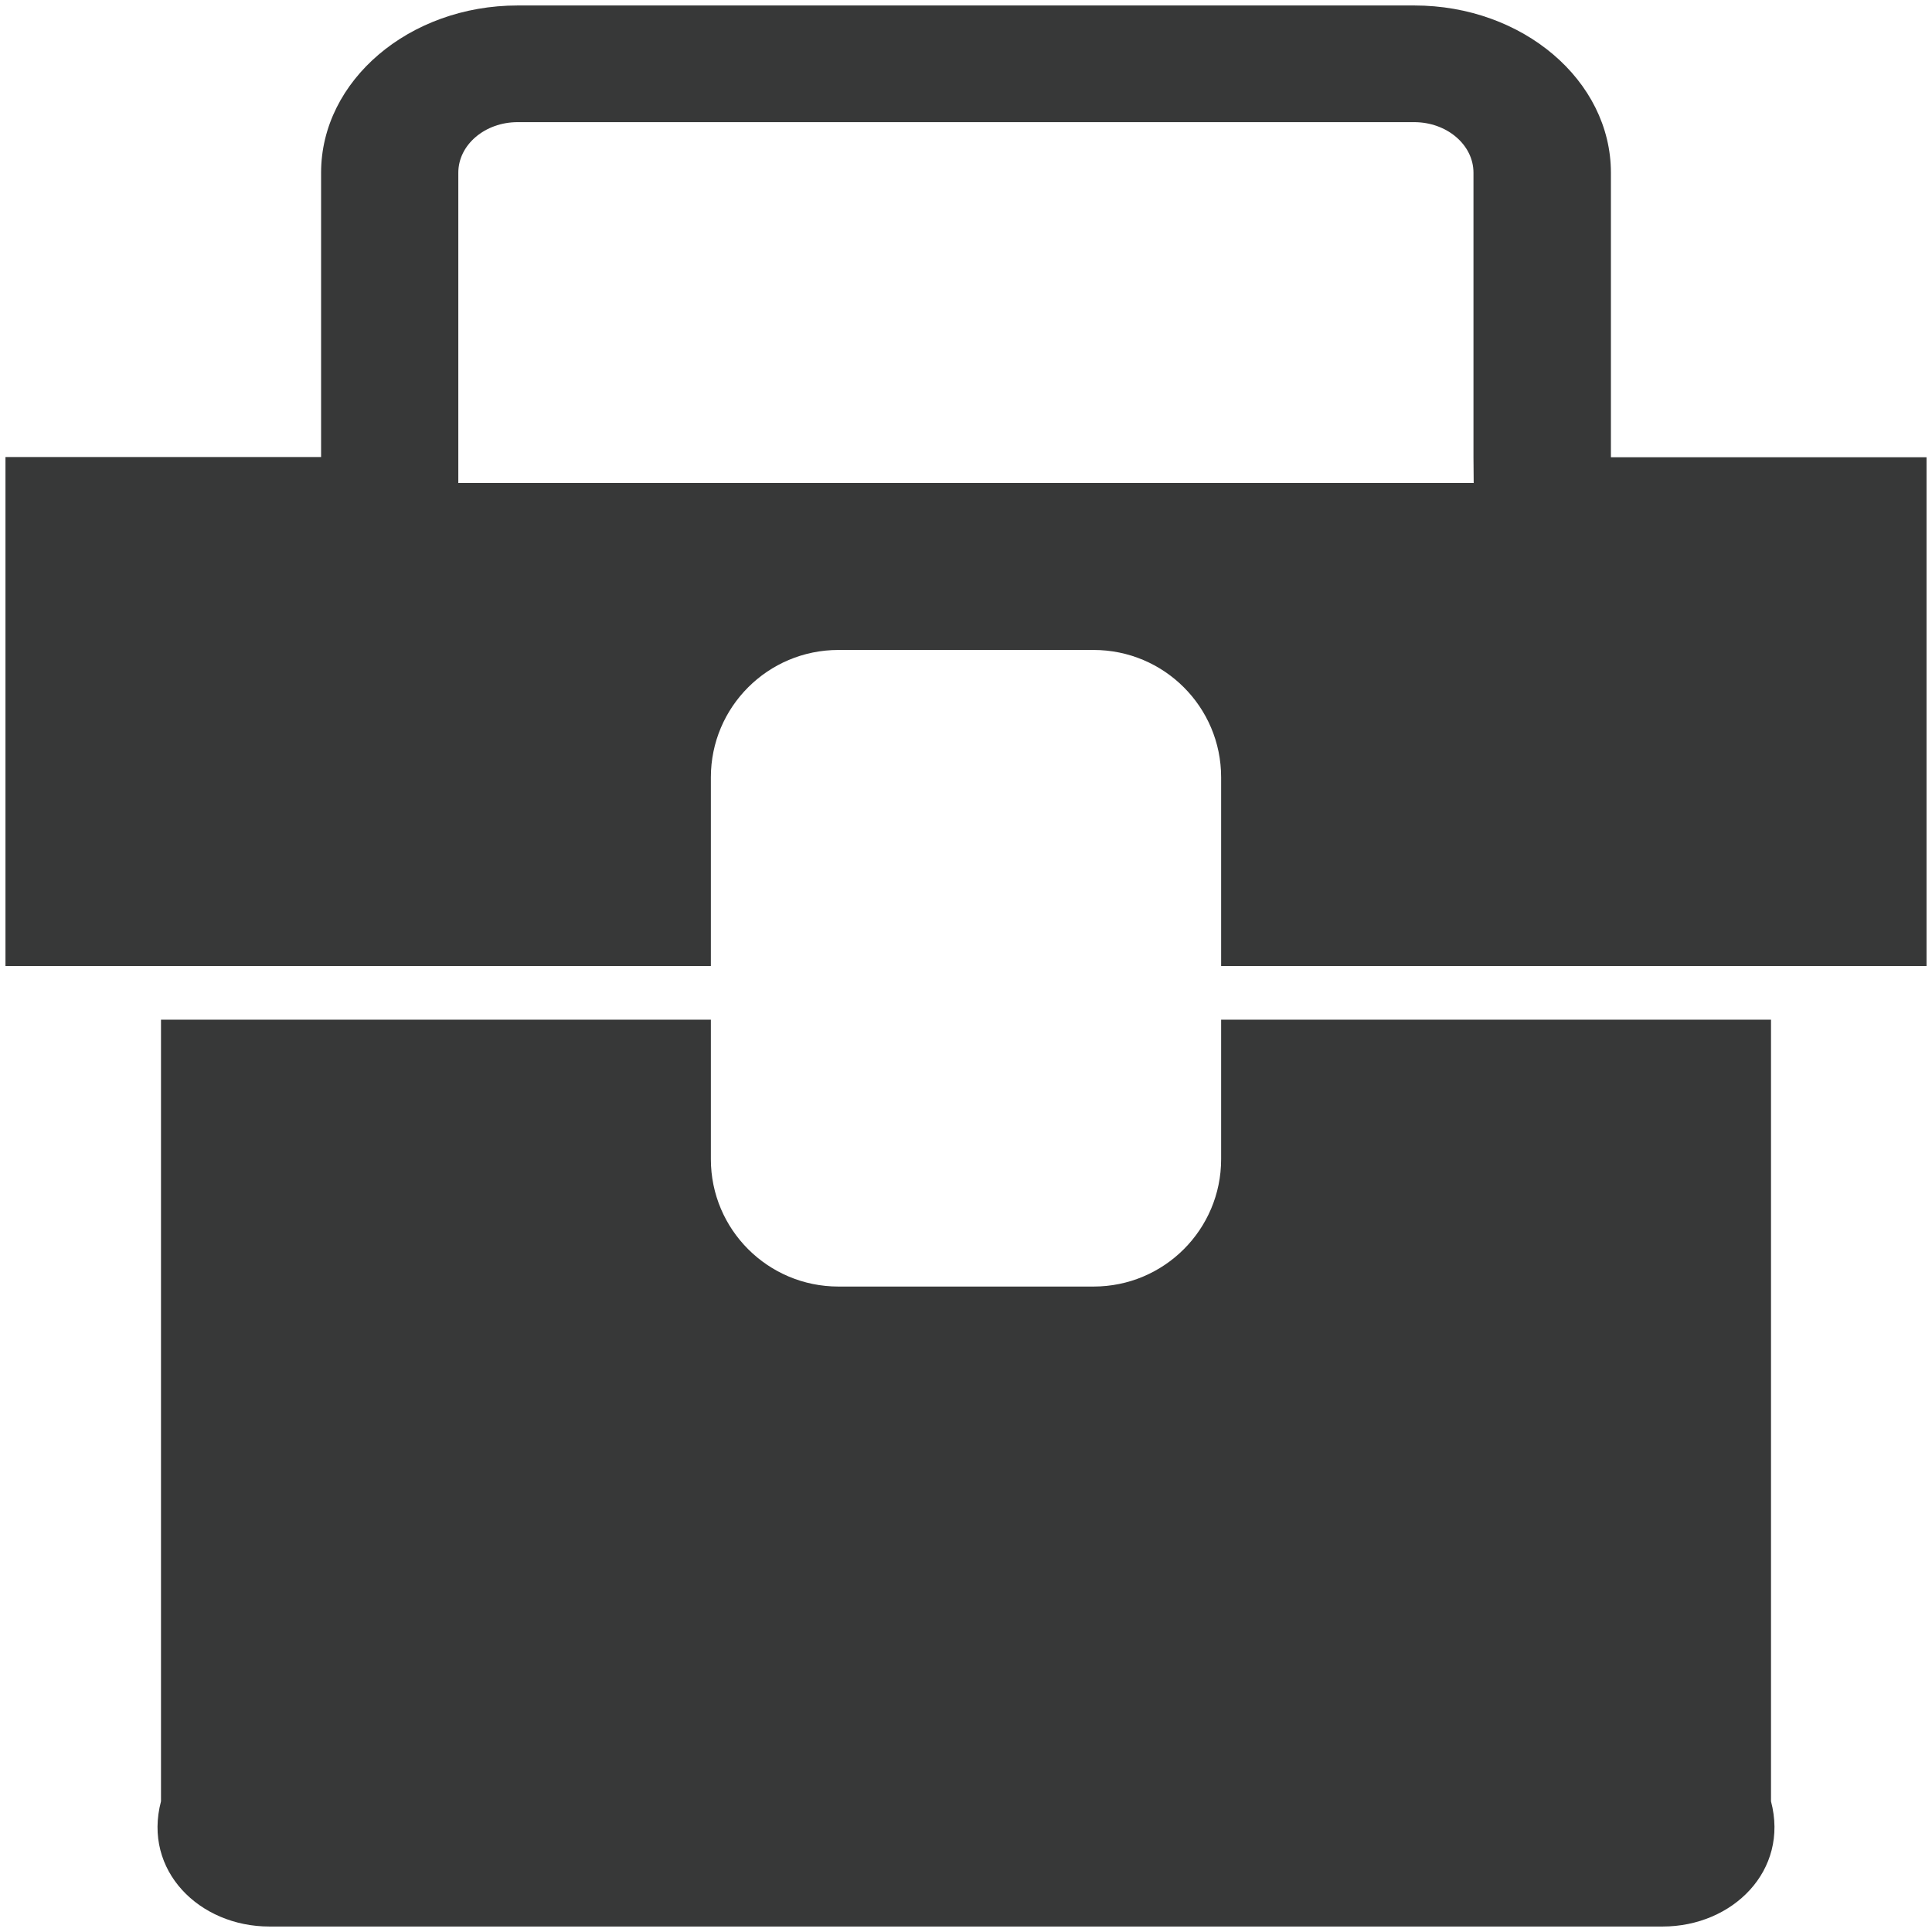
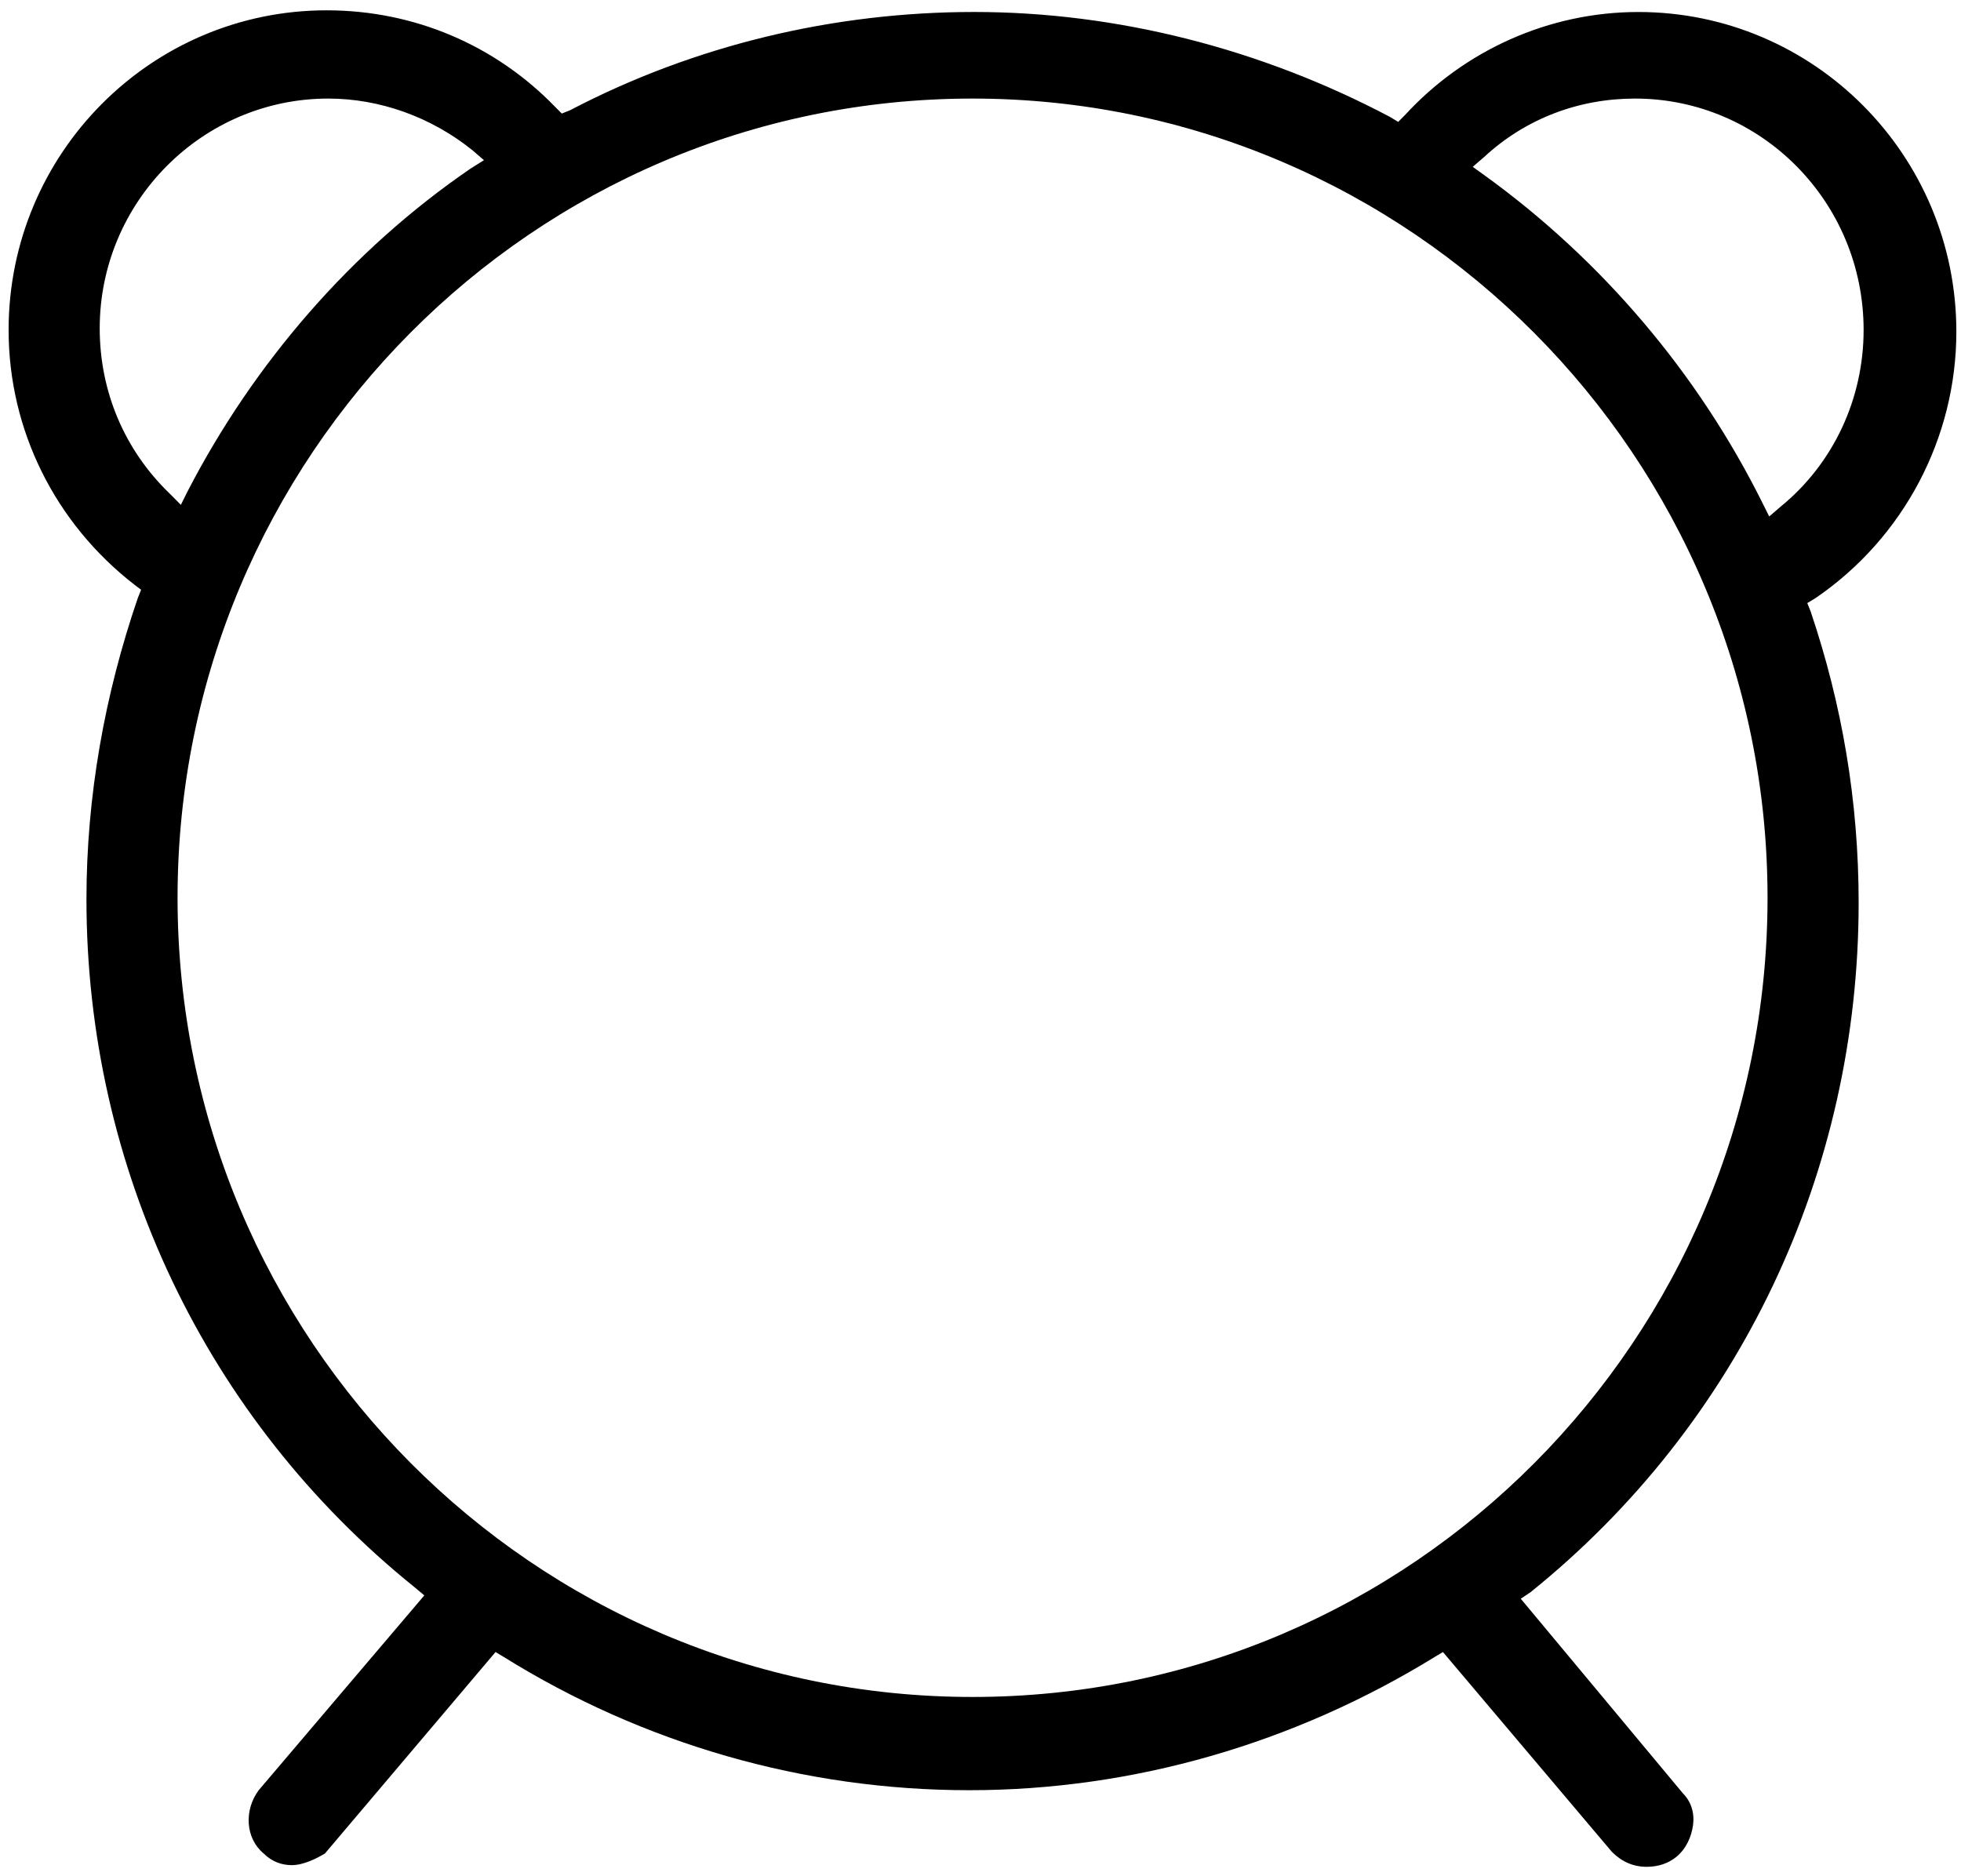
- <svg xmlns="http://www.w3.org/2000/svg" version="1.1" width="36px" height="36px">
-   <g transform="matrix(1 0 0 1 -55 -776 )">
-     <path d="M 22.754 19  L 22.754 21.6  C 22.754 22.91  21.691 23.973  20.377 23.973  L 15.623 23.973  C 14.309 23.973  13.246 22.91  13.246 21.6  L 13.246 19  L 3 19  L 3 33.565  C 2.659 34.855  3.714 35.898  5.02 35.898  L 30.98 35.898  C 32.286 35.898  33.341 34.855  33 33.565  L 33 19  L 22.754 19  Z M 35.898 8.52  L 30.017 8.52  L 30.017 3.218  C 30.017 1.501  28.375 0.102  26.354 0.102  L 9.646 0.102  C 7.625 0.102  5.983 1.501  5.983 3.218  L 5.983 8.516  L 0.102 8.516  L 0.102 18  L 13.246 18  L 13.246 14.484  C 13.246 13.174  14.309 12.111  15.623 12.111  L 20.377 12.111  C 21.691 12.111  22.754 13.174  22.754 14.484  L 22.754 18  L 35.898 18  L 35.898 8.52  Z M 27.456 8.52  L 27.46 9  L 8.54 9  L 8.54 3.218  C 8.54 2.699  9.035 2.276  9.646 2.276  L 26.35 2.276  C 26.961 2.276  27.456 2.699  27.456 3.218  L 27.456 8.52  Z " fill-rule="nonzero" fill="#373838" stroke="none" transform="matrix(1 0 0 1 55 776 )" />
+ <svg xmlns="http://www.w3.org/2000/svg" version="1.1" width="92px" height="88px">
+   <g transform="matrix(1 0 0 1 -27 -89 )">
+     <path d="M 15.245 86.969  C 14.857 87.203  14.235 87.516  13.691 87.516  C 13.225 87.516  12.759 87.359  12.37 86.969  C 11.516 86.266  11.438 84.938  12.137 84  L 19.907 74.859  L 19.441 74.469  C 9.651 66.578  4.056 54.781  4.056 42.203  C 4.056 37.359  4.911 32.594  6.465 28.062  L 6.62 27.672  L 6.309 27.438  C 2.58 24.547  0.404 20.172  0.404 15.484  C 0.404 7.203  7.086 0.484  15.323 0.484  C 19.441 0.484  23.249 2.125  26.046 5.016  L 26.357 5.328  L 26.745 5.172  C 32.573 2.125  39.1 0.562  45.705 0.562  C 52.387 0.562  59.147 2.281  65.208 5.484  L 65.597 5.719  L 65.907 5.406  C 68.705 2.359  72.668 0.563  76.864 0.563  C 85.1 0.563  91.782 7.281  91.782 15.562  C 91.782 20.563  89.296 25.25  85.178 28.062  L 84.789 28.297  L 84.945 28.687  C 86.421 33.062  87.198 37.594  87.198 42.359  C 87.198 55.016  81.603 66.812  71.813 74.703  L 71.347 75.016  L 78.961 84.156  C 79.35 84.547  79.505 85.094  79.428 85.641  C 79.35 86.188  79.117 86.734  78.651 87.125  C 78.262 87.438  77.796 87.594  77.252 87.594  C 76.63 87.594  76.086 87.359  75.62 86.891  L 67.695 77.516  L 67.306 77.75  C 60.701 81.812  53.164 84  45.472 84  C 37.701 84  30.164 81.812  23.637 77.75  L 23.249 77.516  L 15.245 86.969  Z M 82.924 42.125  C 82.924 21.422  66.141 4.625  45.627 4.625  C 25.036 4.625  8.33 21.422  8.33 42.125  C 8.33 62.828  25.036 79.625  45.627 79.625  C 66.218 79.625  82.924 62.828  82.924 42.125  Z M 87.431 15.484  C 87.431 9.469  82.614 4.625  76.708 4.625  C 74.066 4.625  71.58 5.563  69.637 7.359  L 69.093 7.828  L 69.637 8.219  C 75.154 12.203  79.661 17.516  82.691 23.609  L 83.002 24.234  L 83.546 23.766  C 86.032 21.734  87.431 18.687  87.431 15.484  Z M 22.161 7.047  C 20.218 5.484  17.809 4.625  15.401 4.625  C 9.495 4.625  4.678 9.469  4.678 15.406  C 4.678 18.375  5.843 21.109  7.941 23.141  L 8.485 23.688  L 8.796 23.063  C 11.904 17.047  16.489 11.734  22.083 7.906  L 22.705 7.516  L 22.161 7.047  Z " fill-rule="nonzero" fill="#000000" stroke="none" transform="matrix(1 0 0 1 27 89 )" />
  </g>
</svg>
